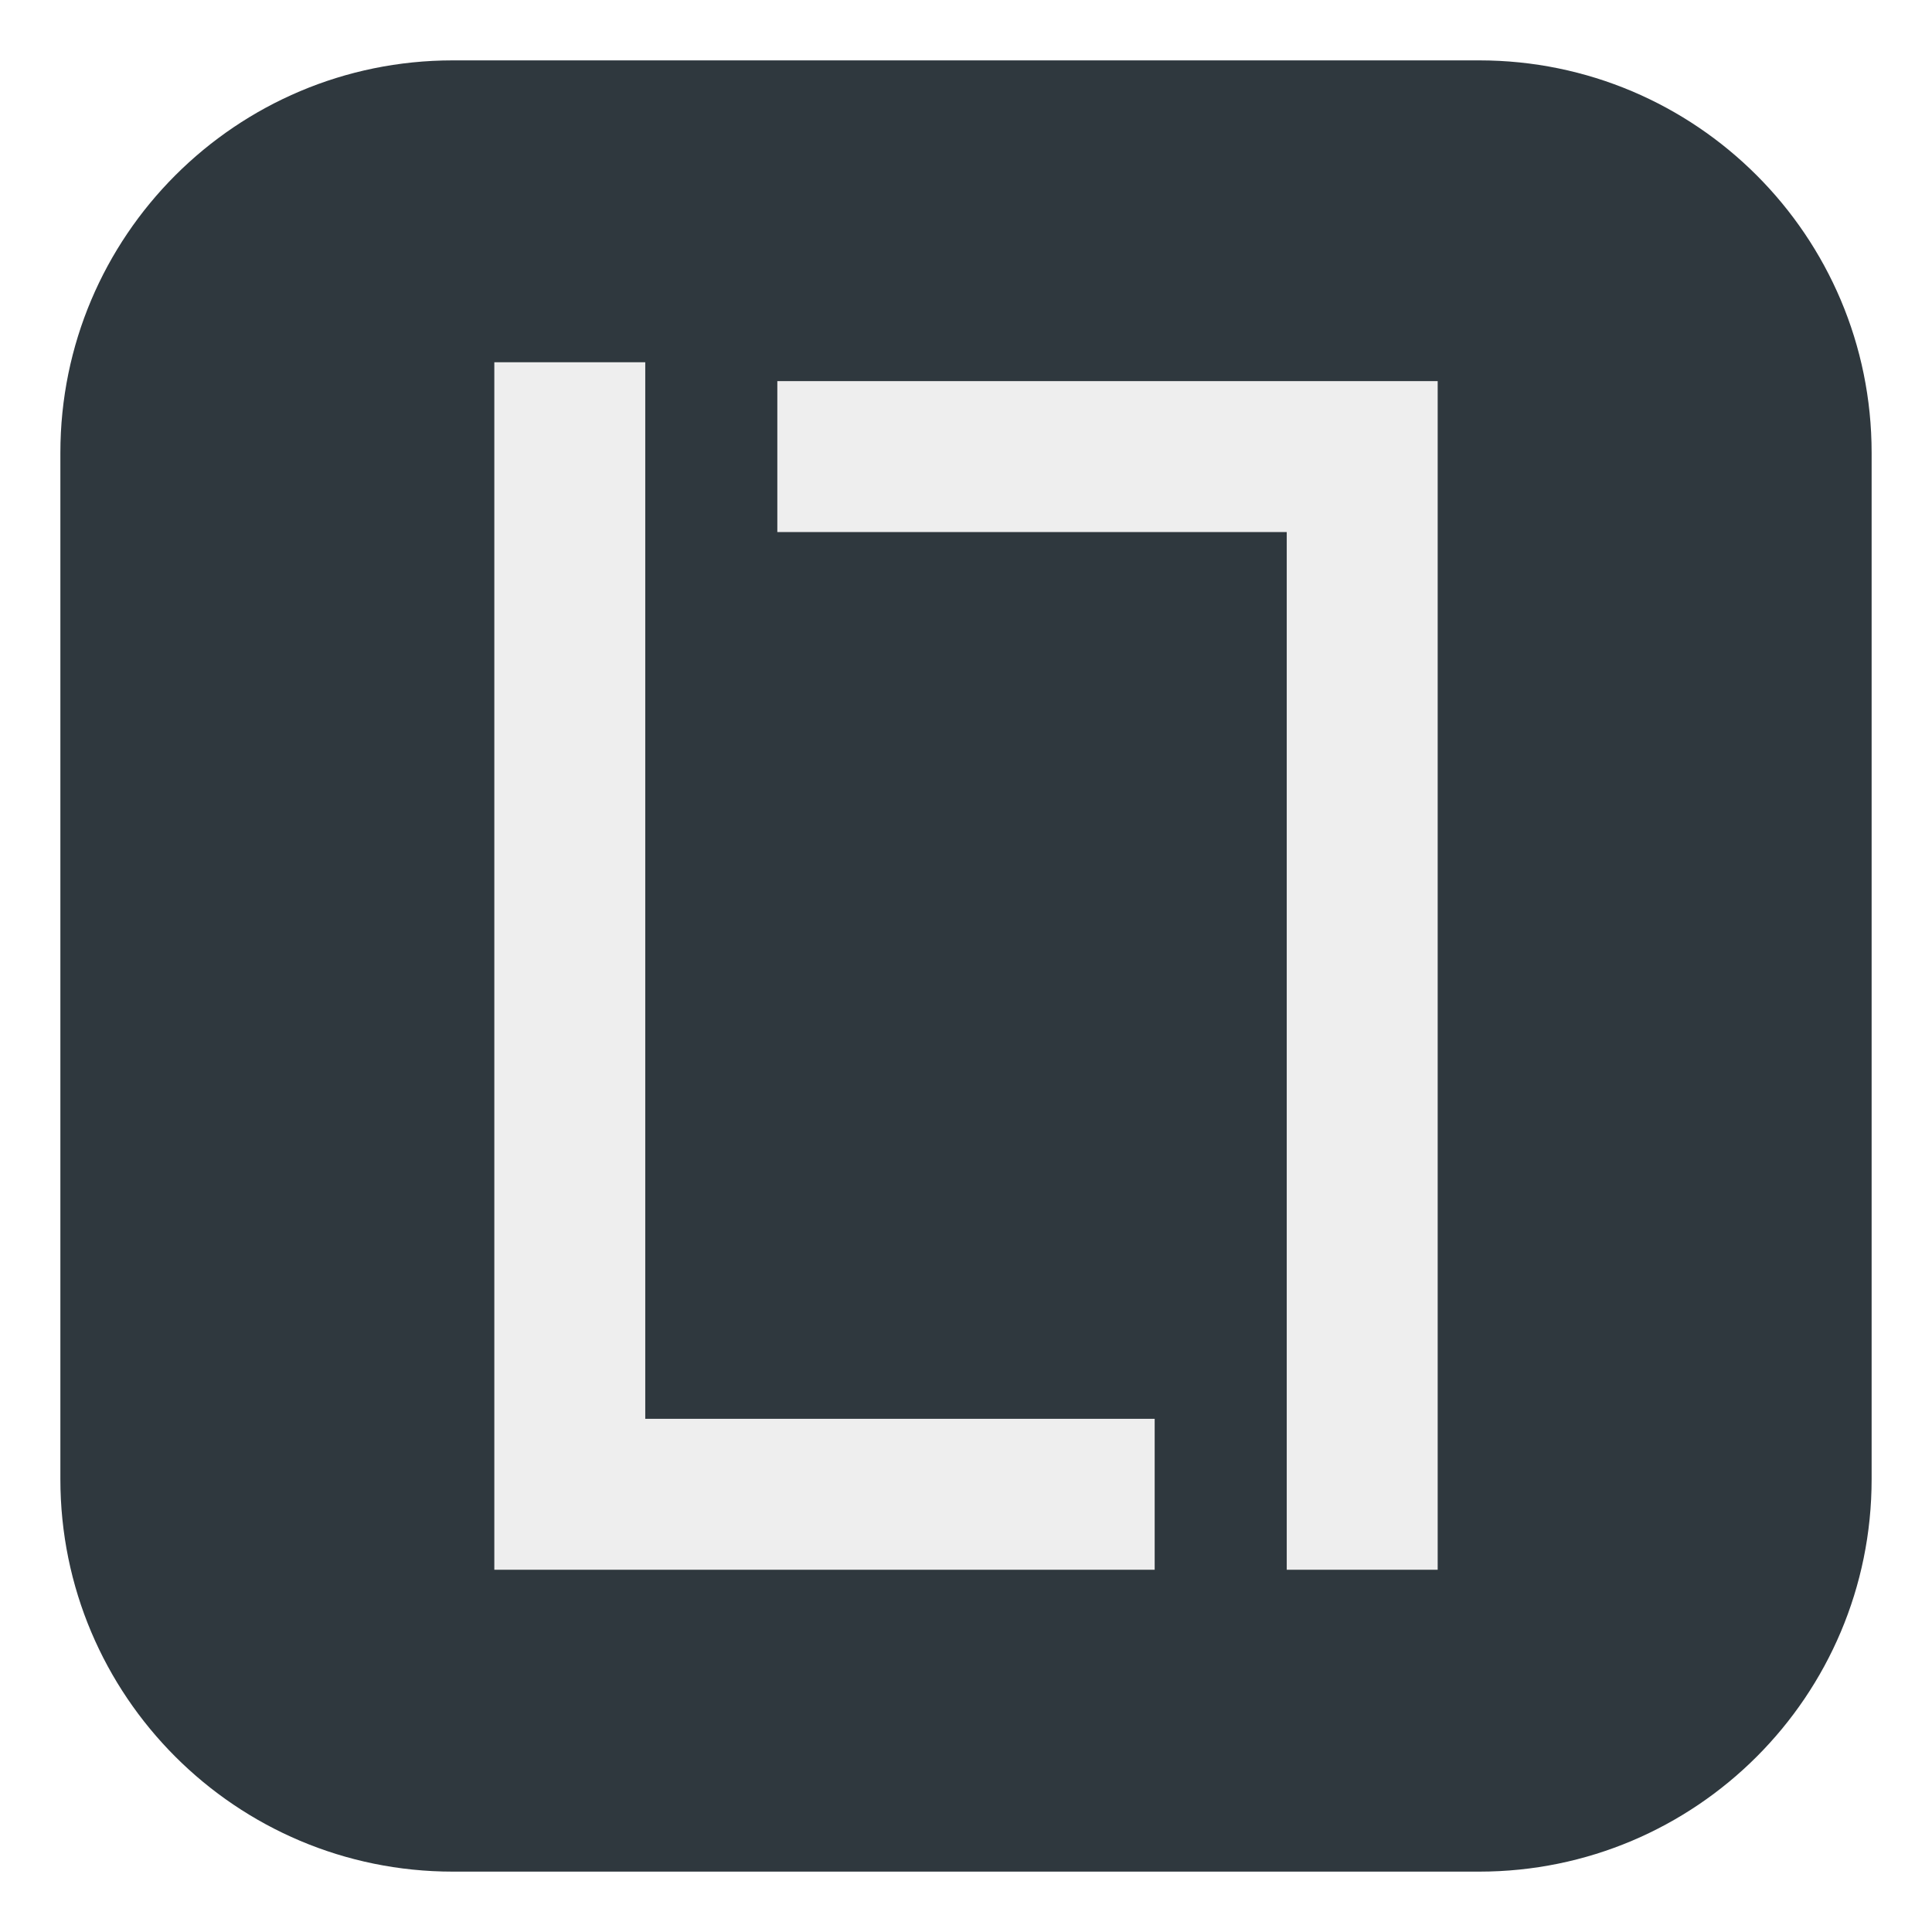
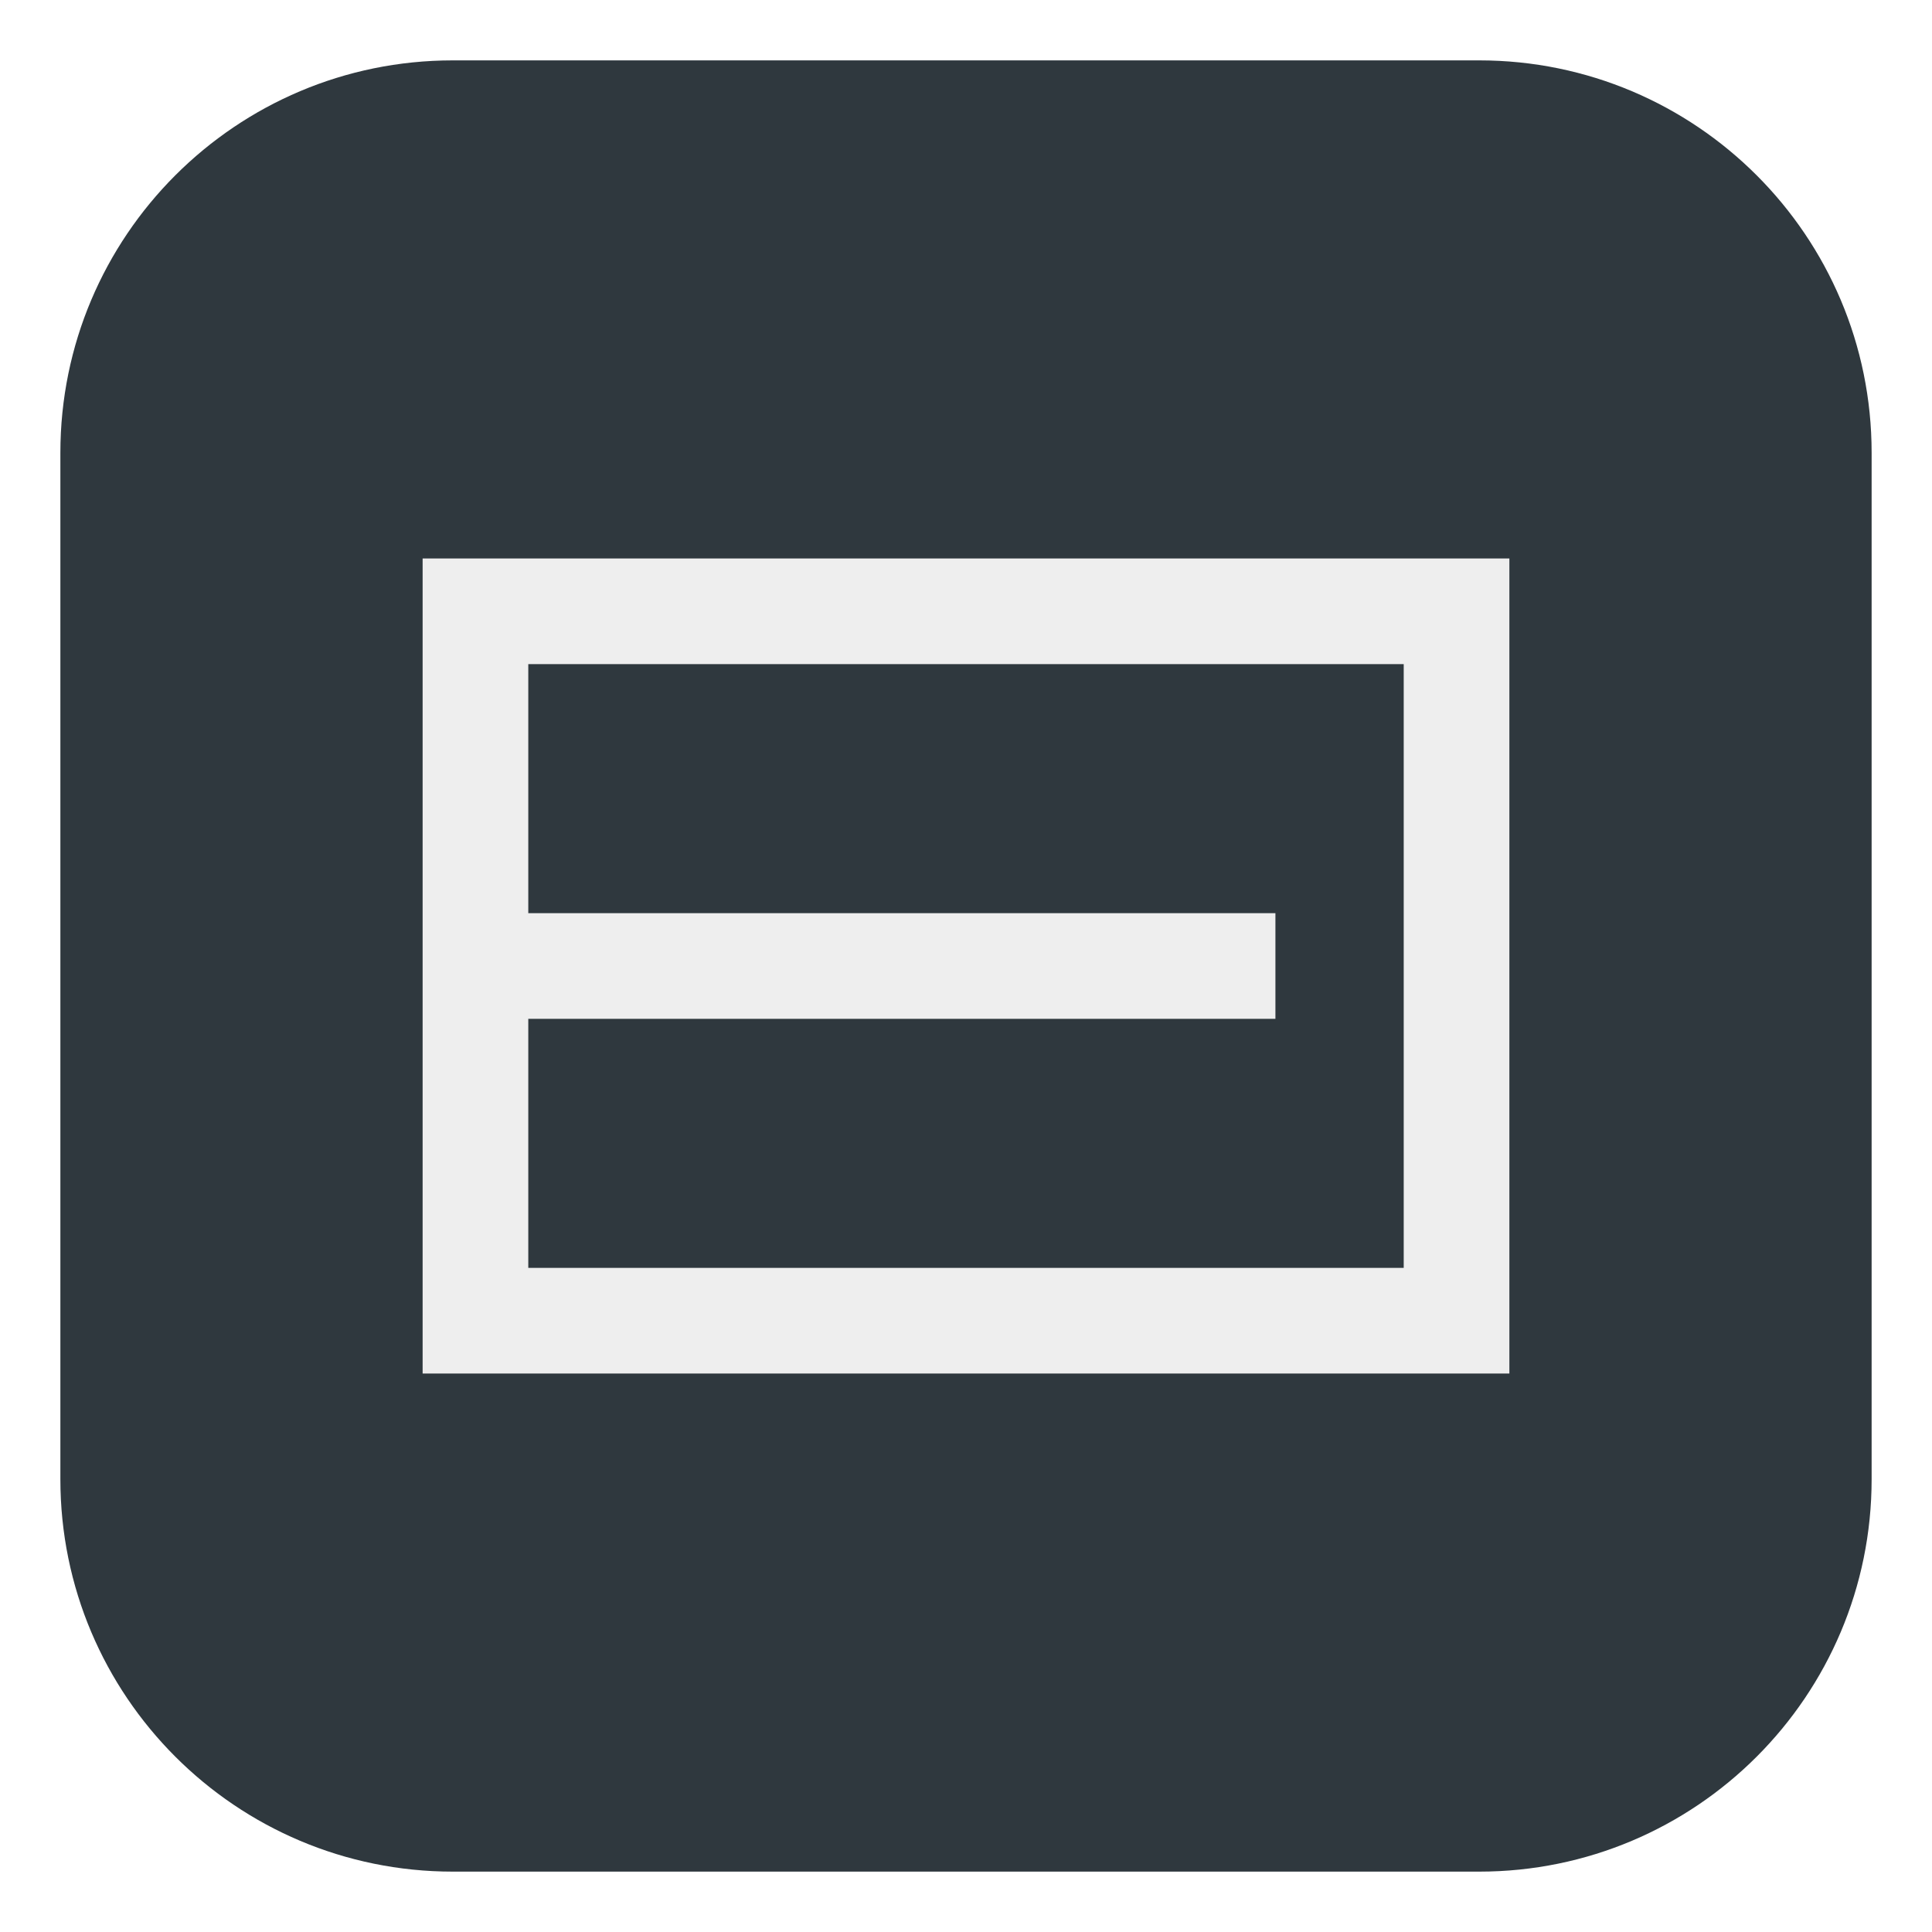
- <svg xmlns="http://www.w3.org/2000/svg" width="512" height="512" viewBox="0 0 512 512" role="img" aria-label="YHWH — development">
+ <svg xmlns="http://www.w3.org/2000/svg" width="512" height="512" viewBox="0 0 512 512" role="img" aria-label="YHWH · 曰 — development">
  <rect x="16" y="16" width="480" height="480" rx="104" fill="#2f383e" />
-   <path fill="#eeeeee" transform="translate(131 96) scale(5)" d="M0 0h8v56h27v8H0zM15 1h35v63h-8V9H15z" />
+   <path fill="#eeeeee" fill-rule="evenodd" d="M112 148h288v216H112zM140 176v160h232V176zM140 242h198v28H140z" />
</svg>
